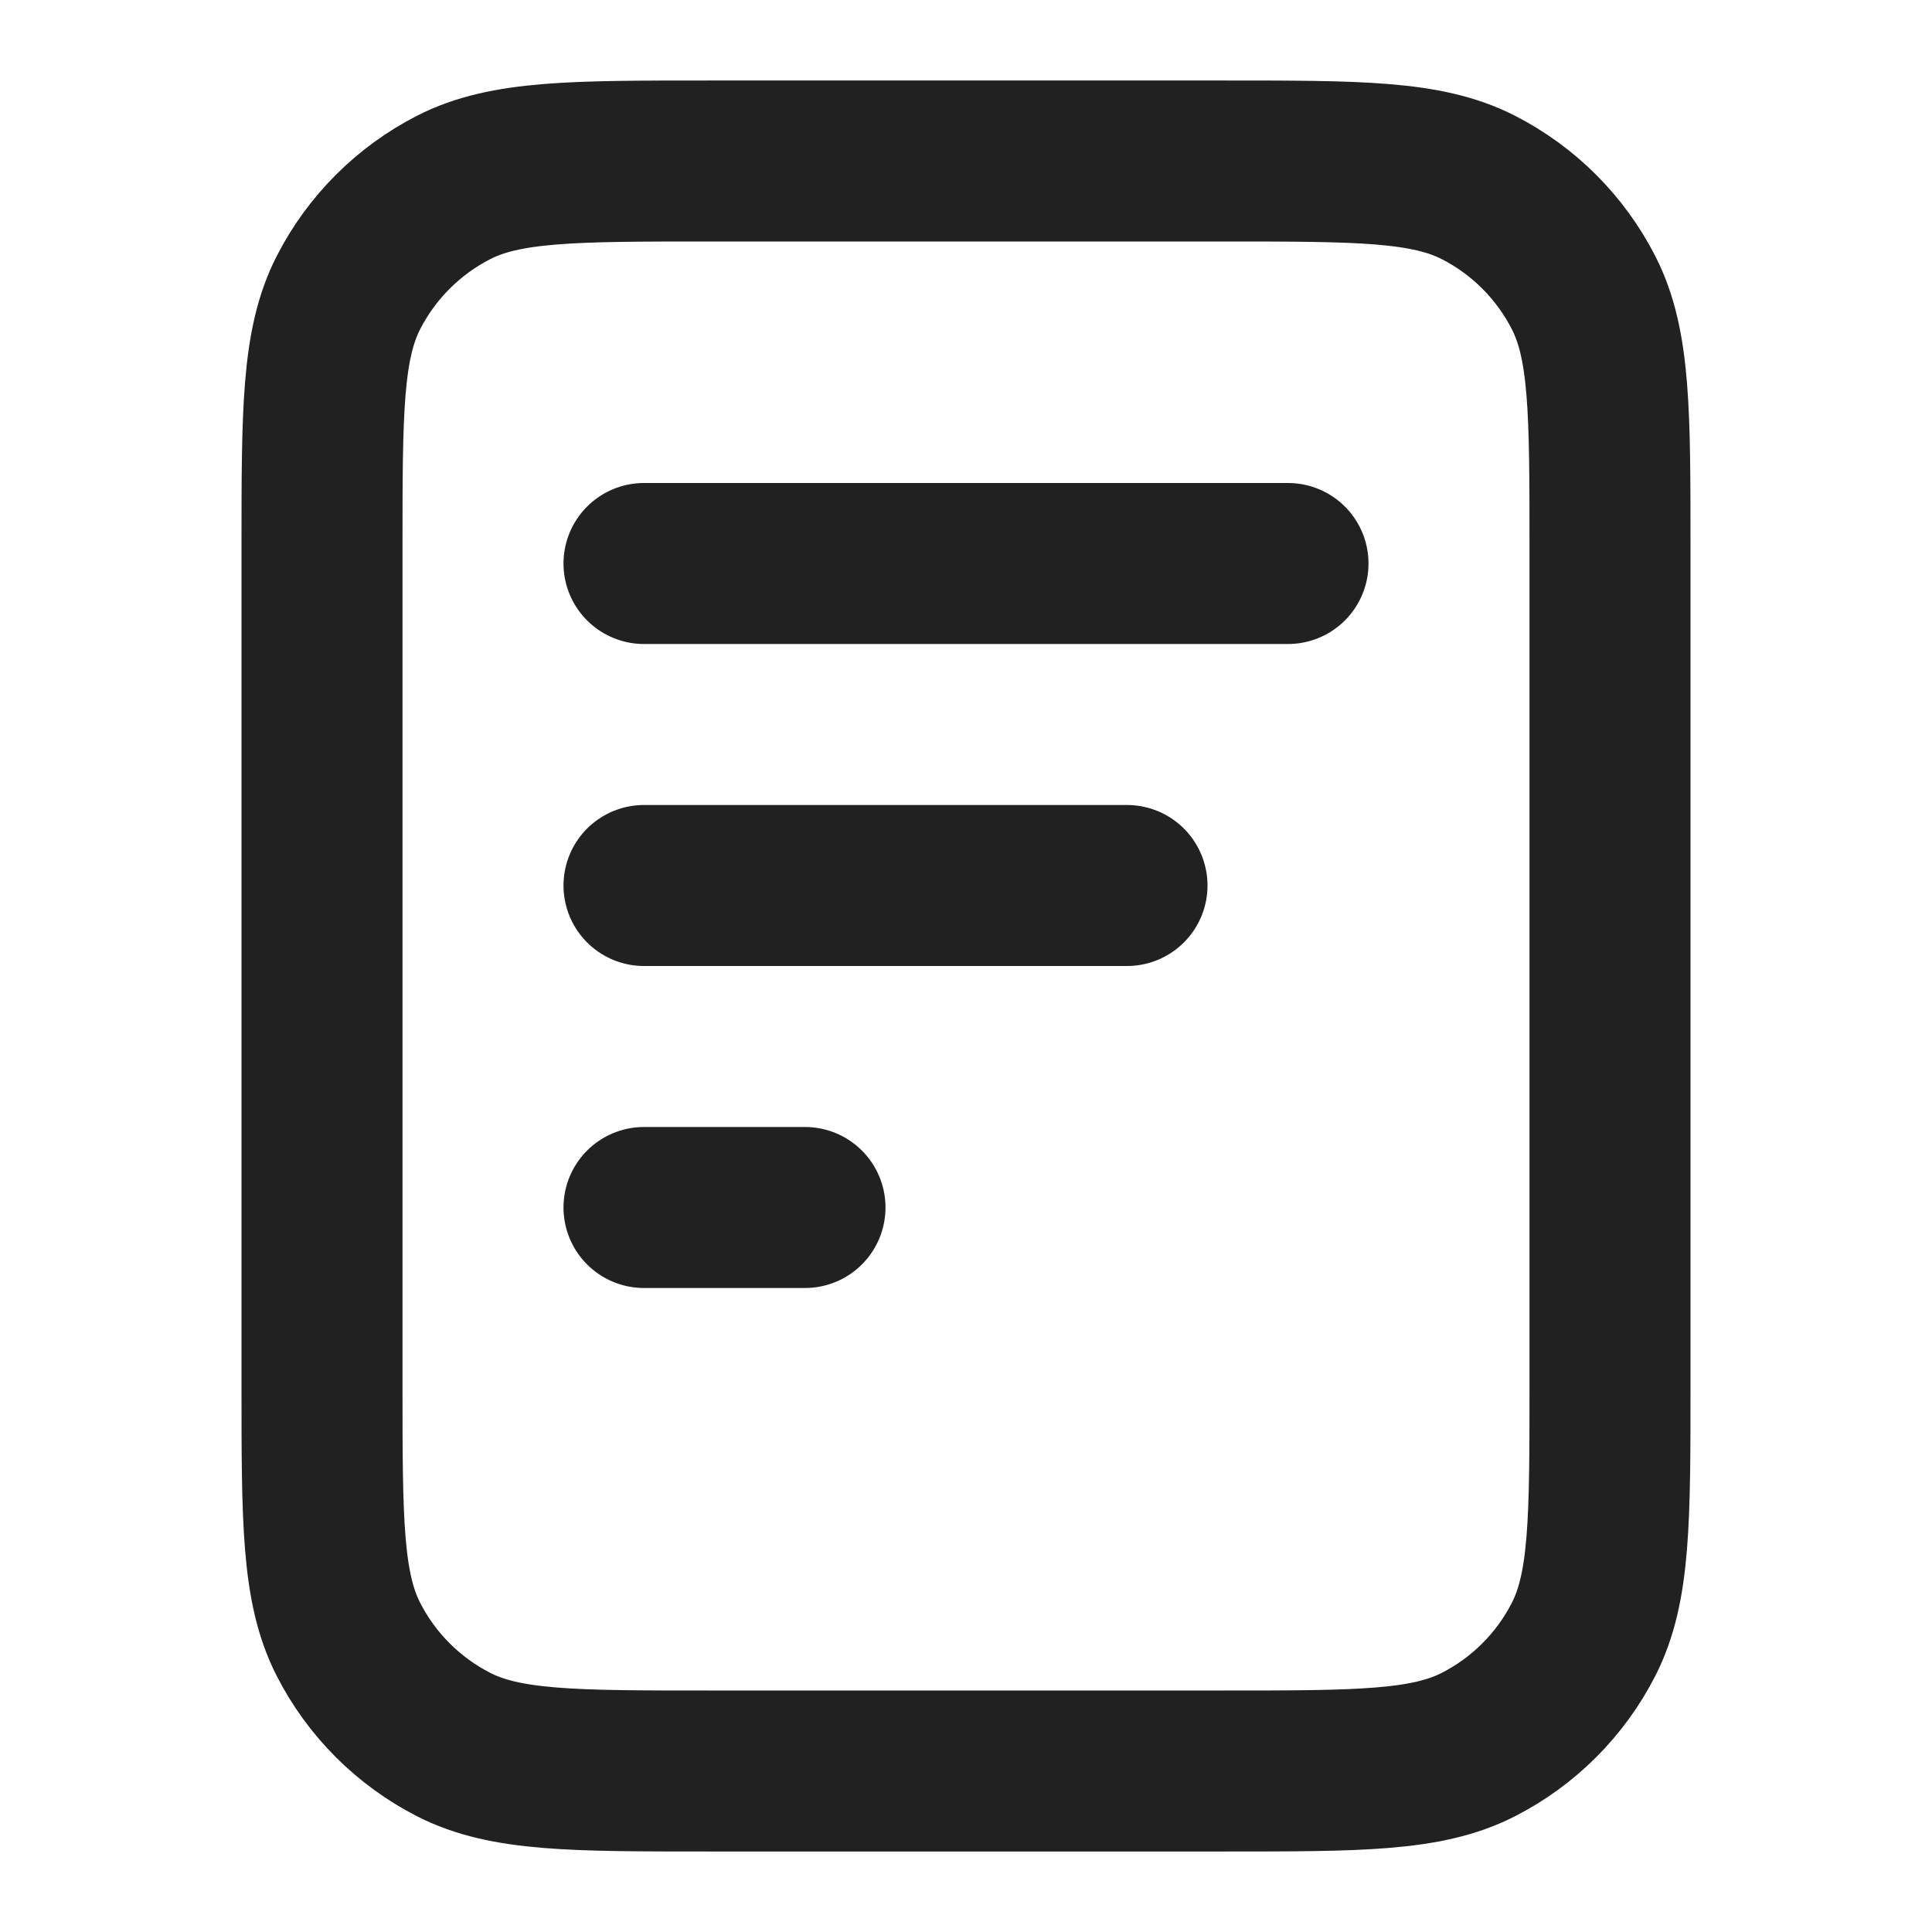
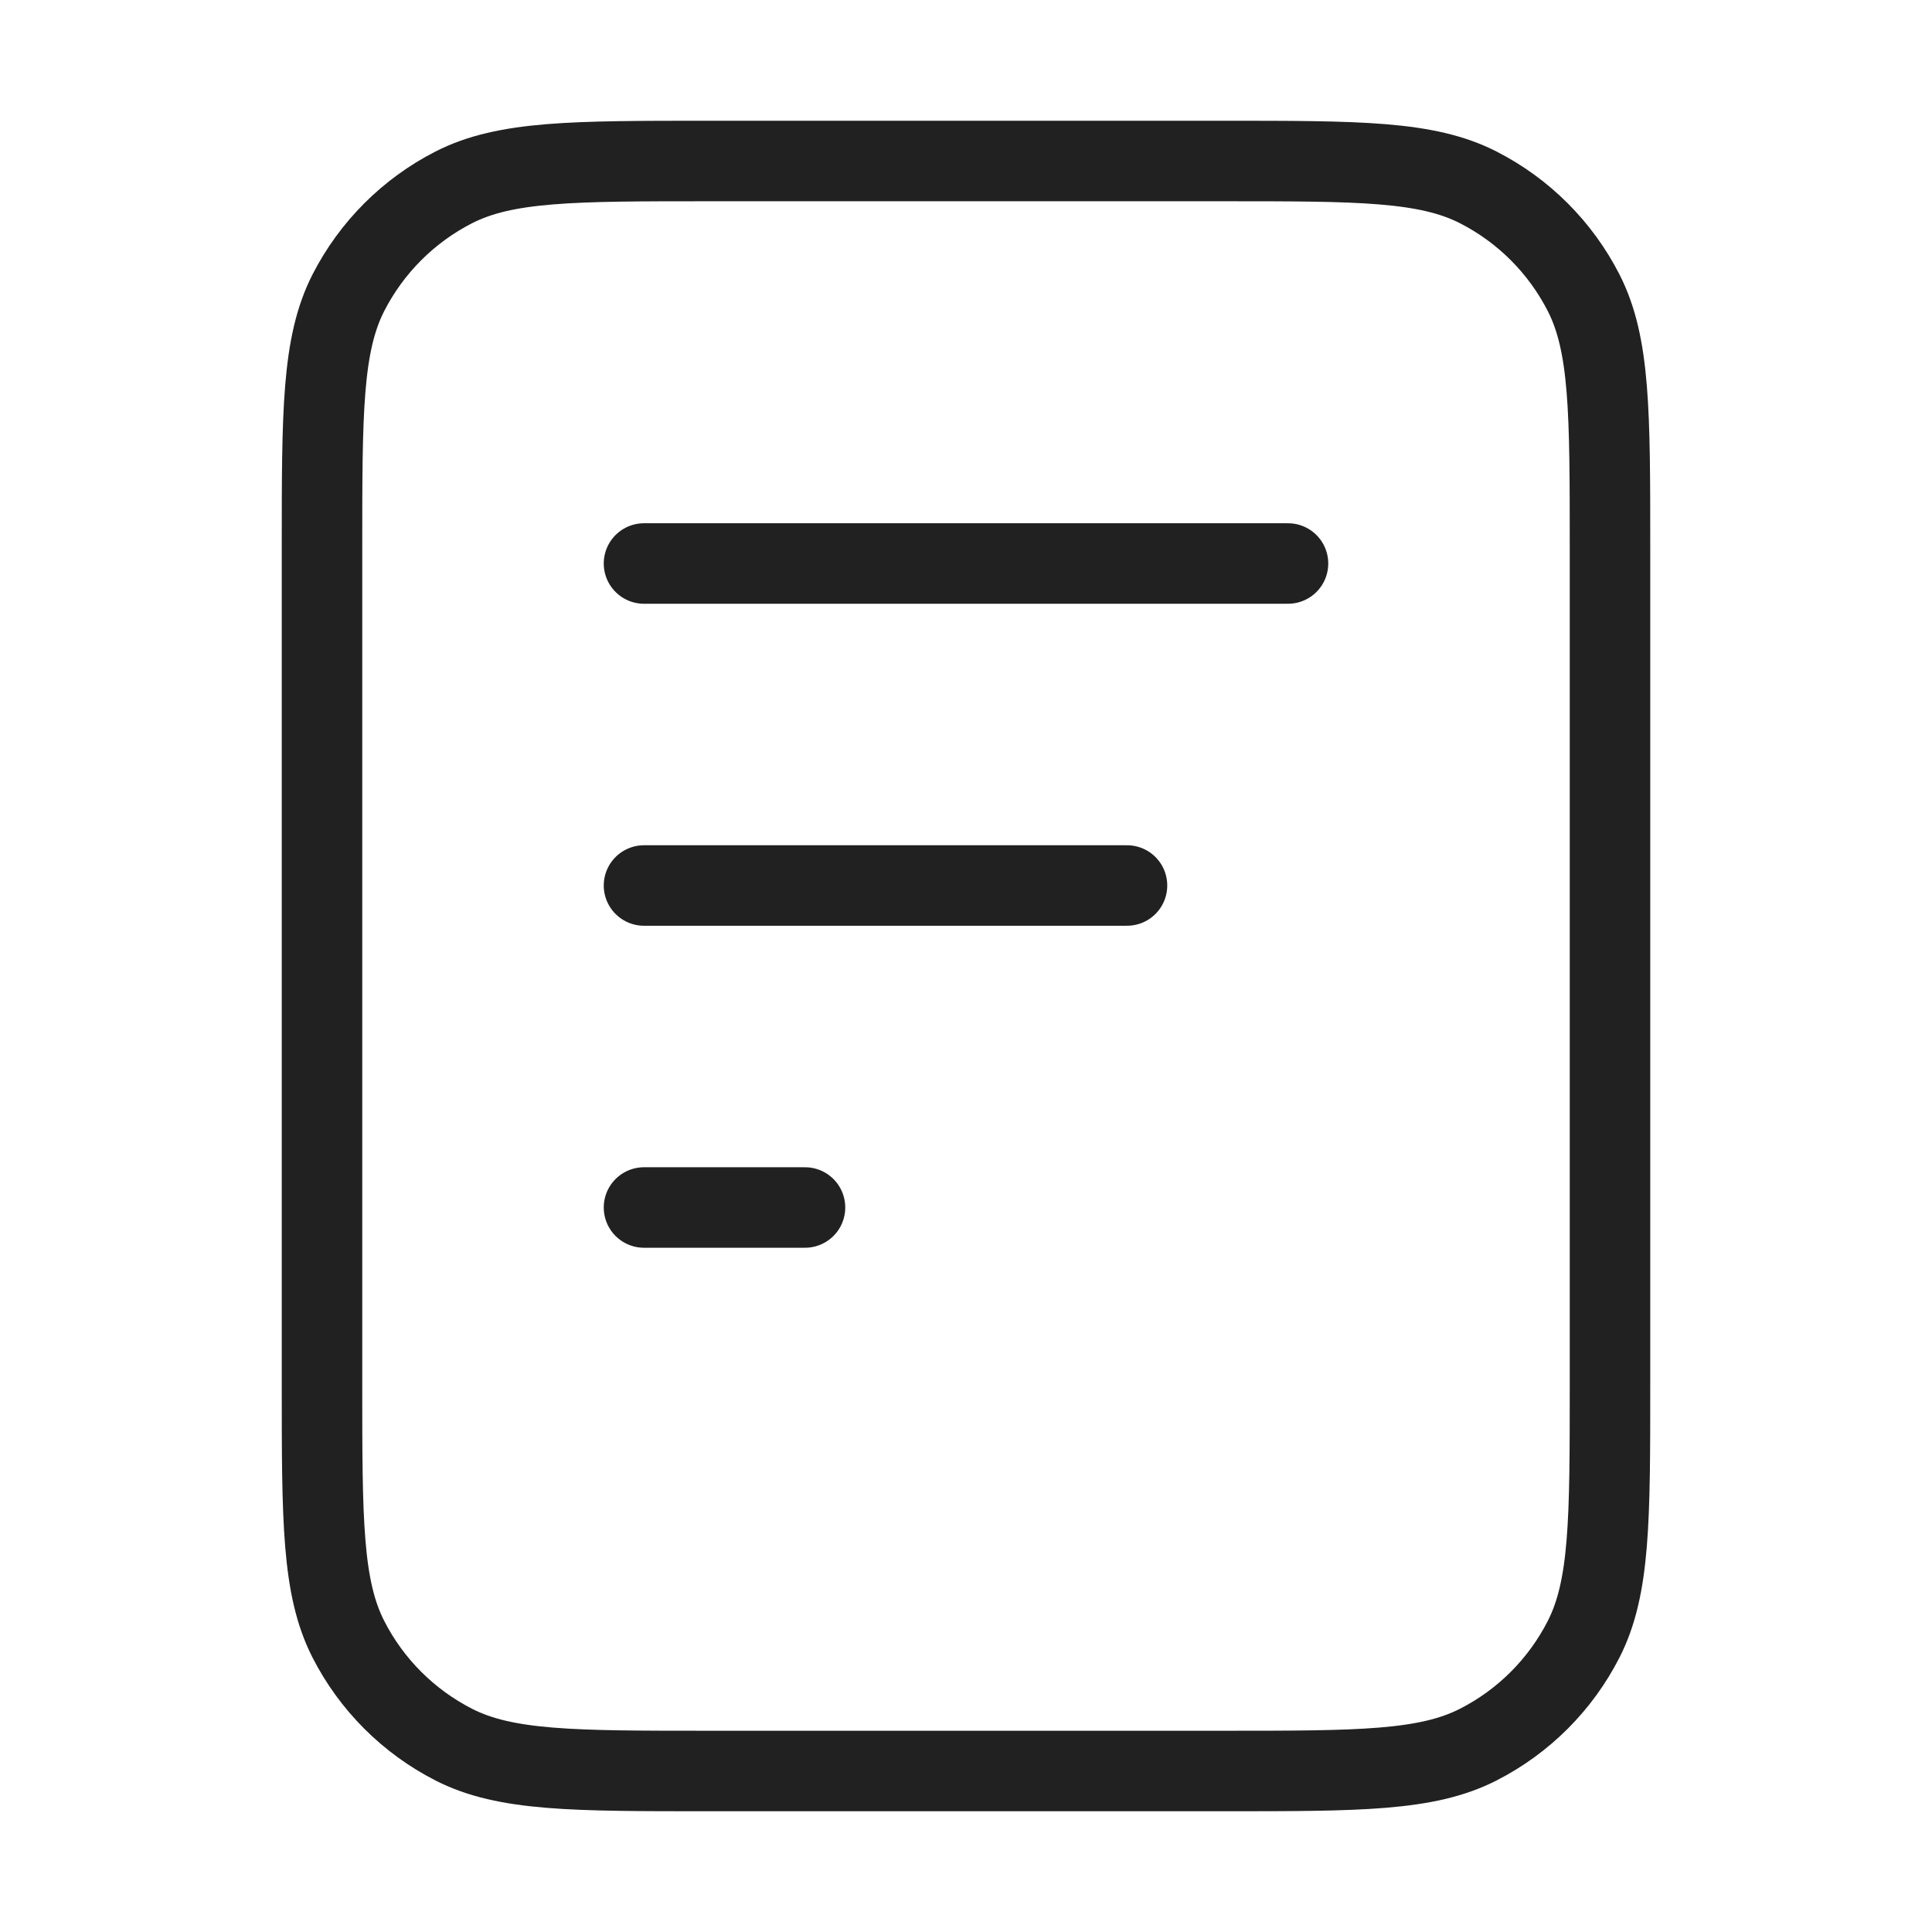
<svg xmlns="http://www.w3.org/2000/svg" width="24" height="24" viewBox="0 0 24 24" fill="none">
-   <path d="M14 11H8M10 15H8M16 7H8M20 6.8V17.2C20 18.88 20 19.72 19.673 20.362C19.385 20.927 18.927 21.385 18.362 21.673C17.72 22 16.88 22 15.2 22H8.8C7.12 22 6.28 22 5.638 21.673C5.074 21.385 4.615 20.927 4.327 20.362C4 19.72 4 18.88 4 17.2V6.8C4 5.12 4 4.28 4.327 3.638C4.615 3.074 5.074 2.615 5.638 2.327C6.28 2 7.12 2 8.8 2H15.2C16.88 2 17.72 2 18.362 2.327C18.927 2.615 19.385 3.074 19.673 3.638C20 4.28 20 5.12 20 6.8Z" stroke="#212121" stroke-width="2" stroke-linecap="round" stroke-linejoin="round" />
+   <path d="M14 11H8M10 15H8M16 7H8M20 6.8V17.2C20 18.88 20 19.72 19.673 20.362C19.385 20.927 18.927 21.385 18.362 21.673C17.72 22 16.88 22 15.2 22H8.8C7.12 22 6.28 22 5.638 21.673C5.074 21.385 4.615 20.927 4.327 20.362C4 19.72 4 18.88 4 17.2V6.8C4 5.12 4 4.28 4.327 3.638C4.615 3.074 5.074 2.615 5.638 2.327C6.28 2 7.12 2 8.8 2H15.2C16.88 2 17.72 2 18.362 2.327C18.927 2.615 19.385 3.074 19.673 3.638C20 4.28 20 5.12 20 6.8Z" stroke="#212121" stroke-width="1" stroke-linecap="round" stroke-linejoin="round" />
</svg>
